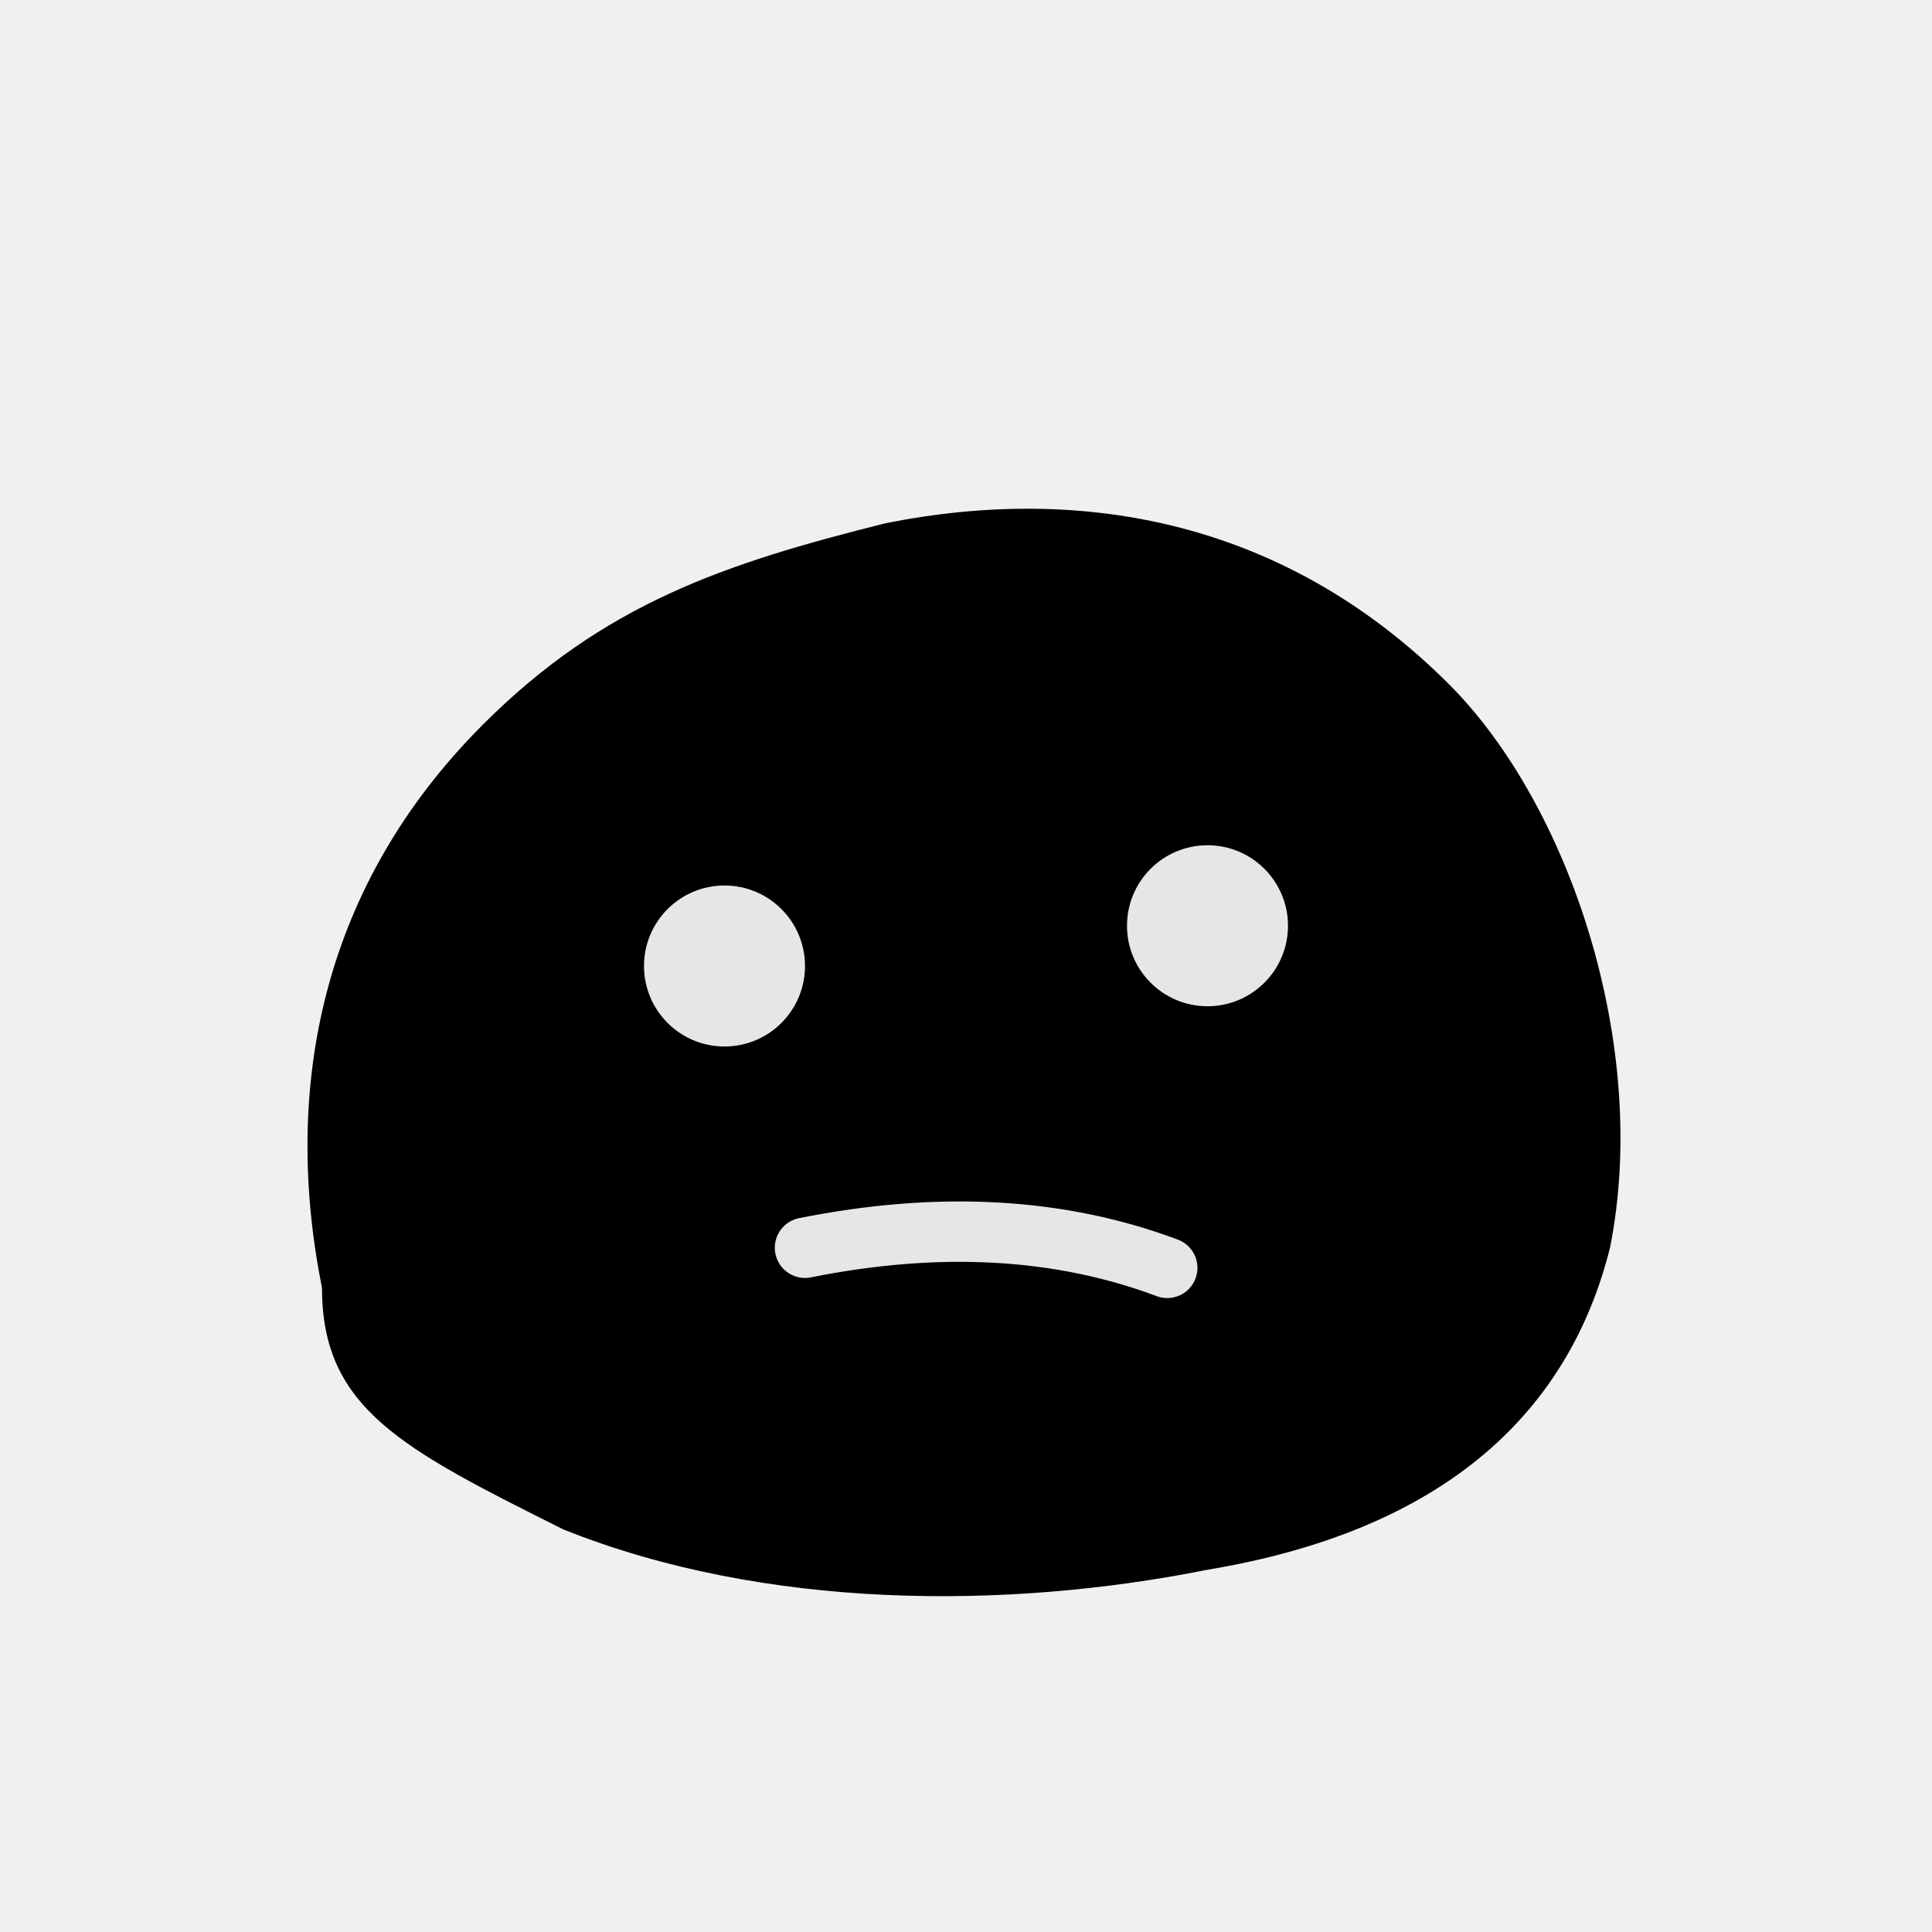
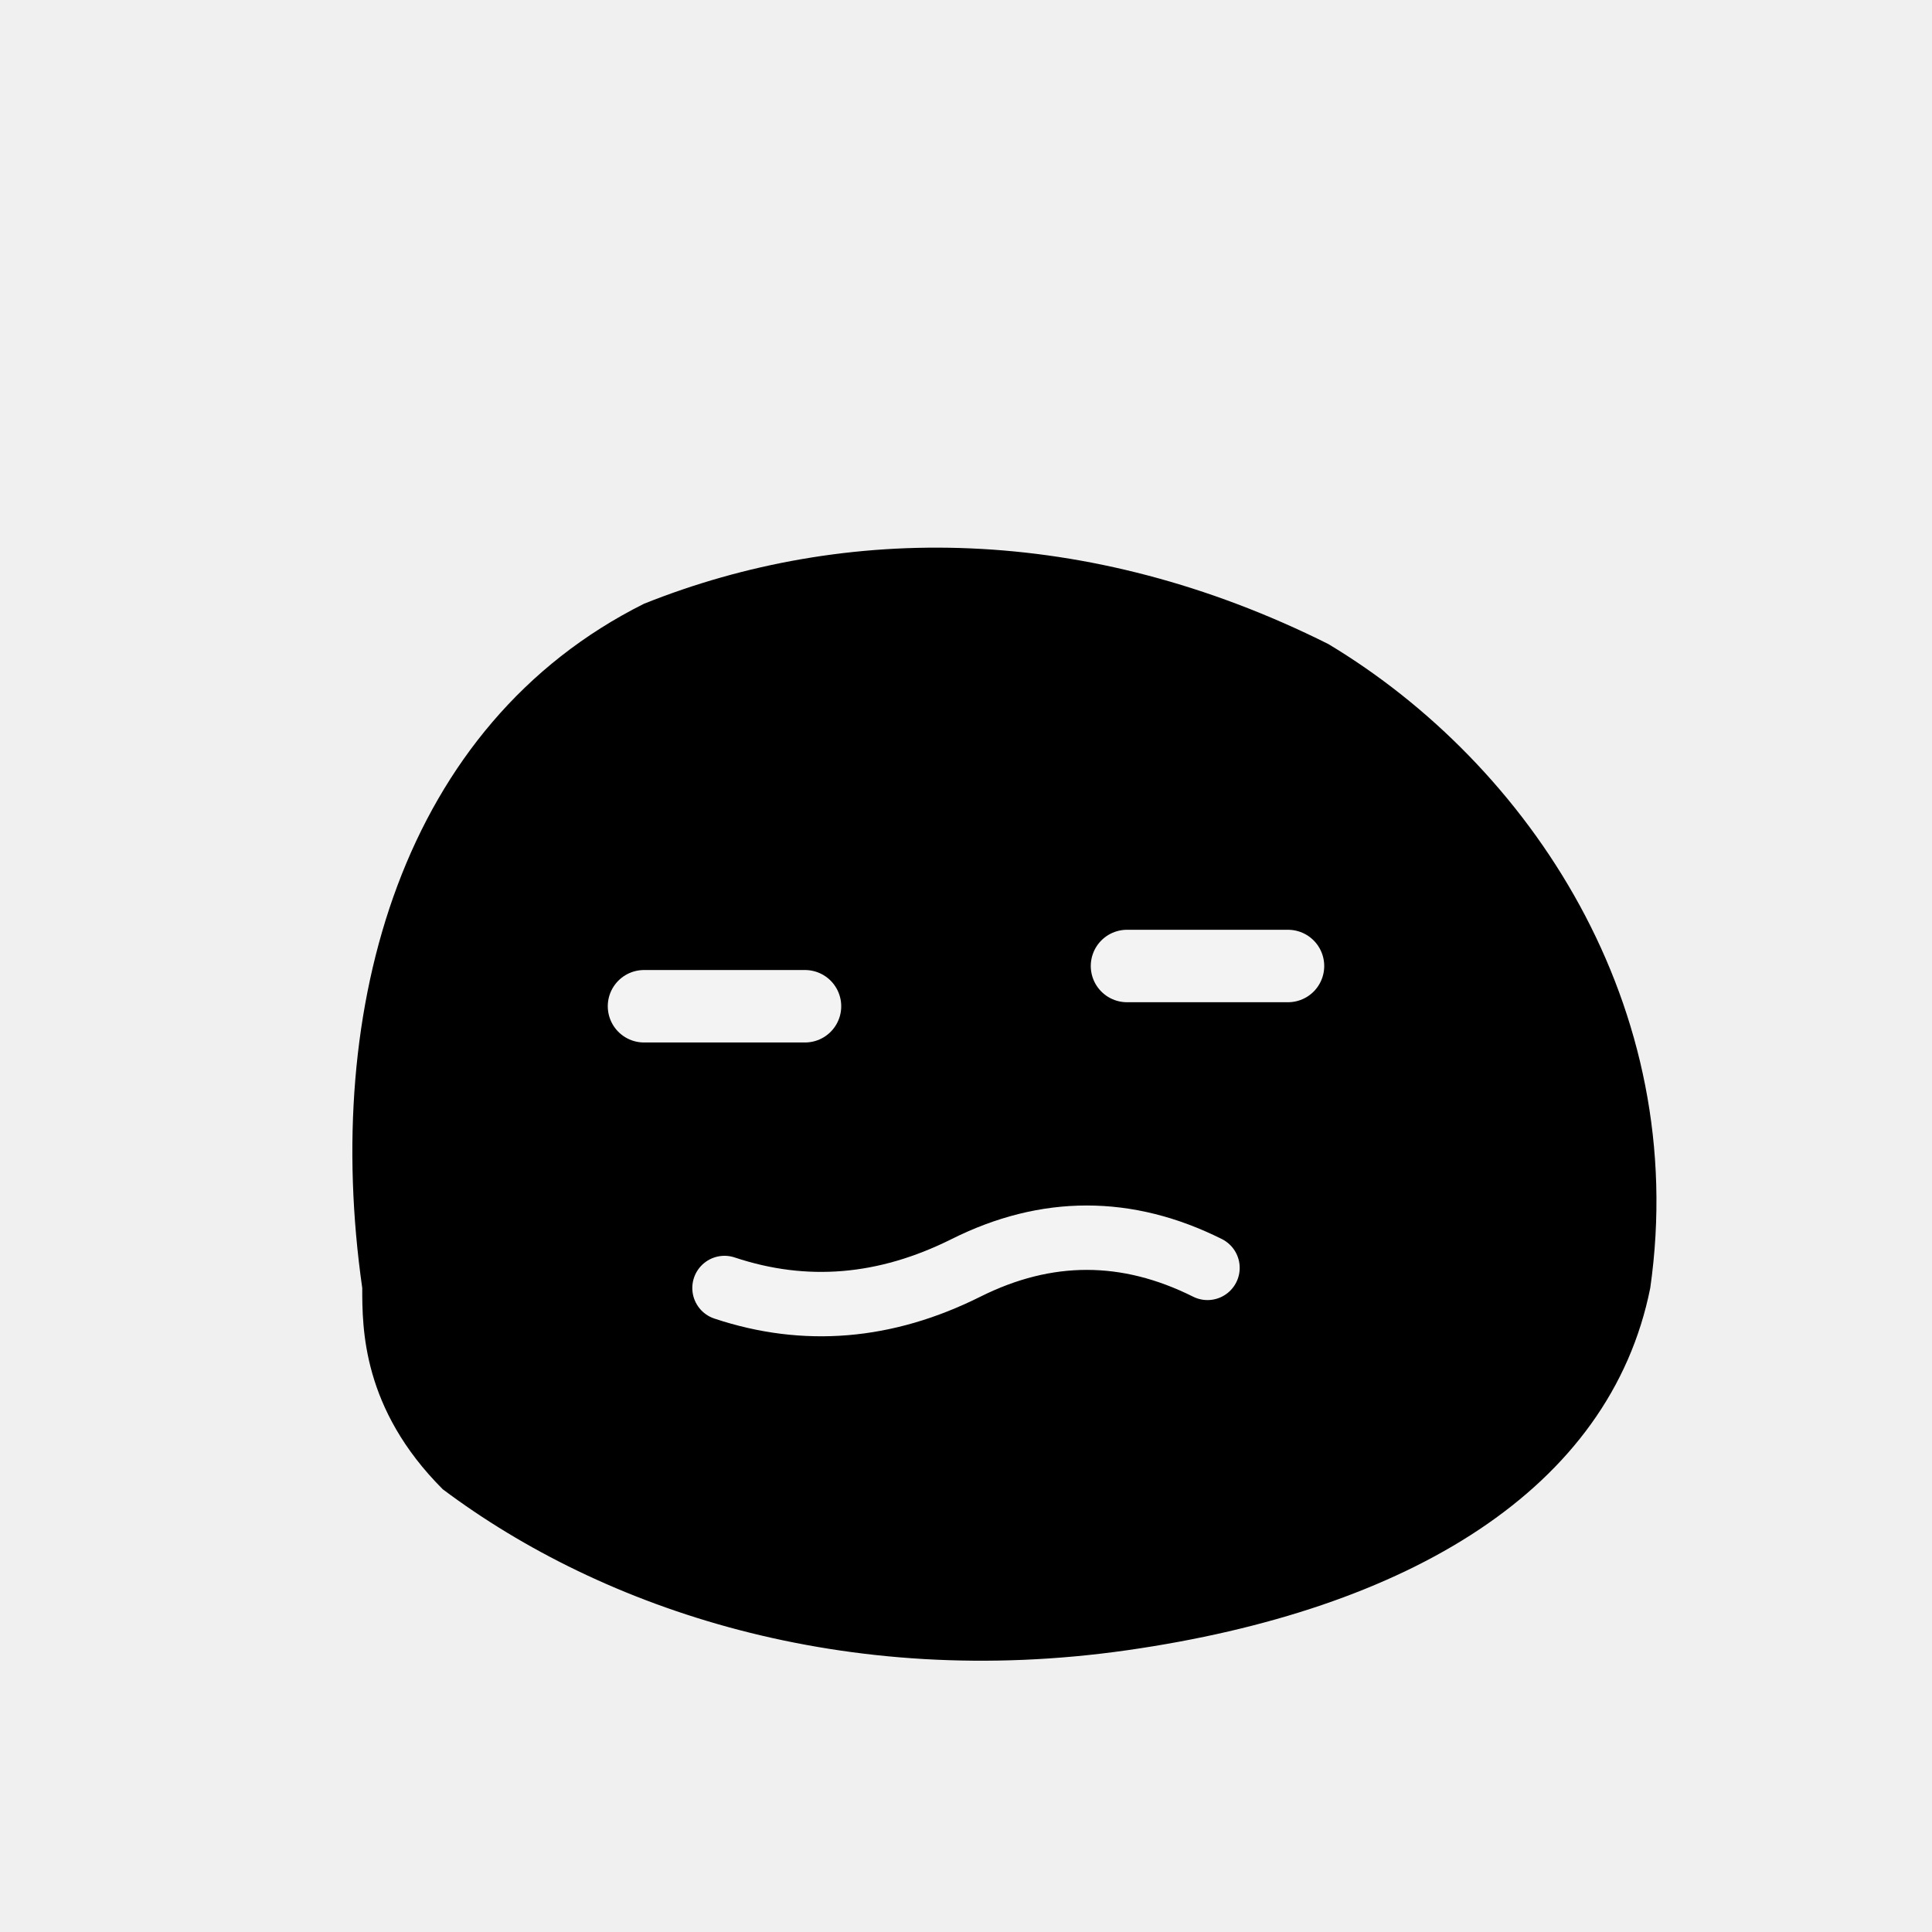
<svg xmlns="http://www.w3.org/2000/svg" viewBox="0 0 48 48" width="48" height="48">
-   <path d="M8 32 C7 27, 8 22, 12 18 C15 15, 18 14, 22 13 C27 12, 32 13, 36 17 C39 20, 41 26, 40 31 C39 35, 36 38, 30 39 C25 40, 19 40, 14 38 C10 36, 8 35, 8 32Z" fill="currentColor" />
-   <circle cx="18" cy="24" r="2" fill="white" opacity="0.9" />
-   <circle cx="30" cy="23" r="2" fill="white" opacity="0.9" />
-   <path d="M20 31 Q25 30, 29 31.5" stroke="white" stroke-width="1.5" fill="none" stroke-linecap="round" opacity="0.9" />
+   <path d="M9 32 C8 25, 10 18, 16 15 C21 13, 27 13, 33 16 C38 19, 42 25, 41 32 C40 37, 35 40, 28 41 C21 42, 15 40, 11 37 C9 35, 9 33, 9 32Z" fill="currentColor" />
+   <path d="M16 25 L20 25" stroke="white" stroke-width="1.8" stroke-linecap="round" opacity="0.95" />
+   <path d="M28 24 L32 24" stroke="white" stroke-width="1.8" stroke-linecap="round" opacity="0.95" />
+   <path d="M18 32 Q21 33, 24 31.5 Q27 30, 30 31.5" stroke="white" stroke-width="1.6" fill="none" stroke-linecap="round" opacity="0.95" />
</svg>
